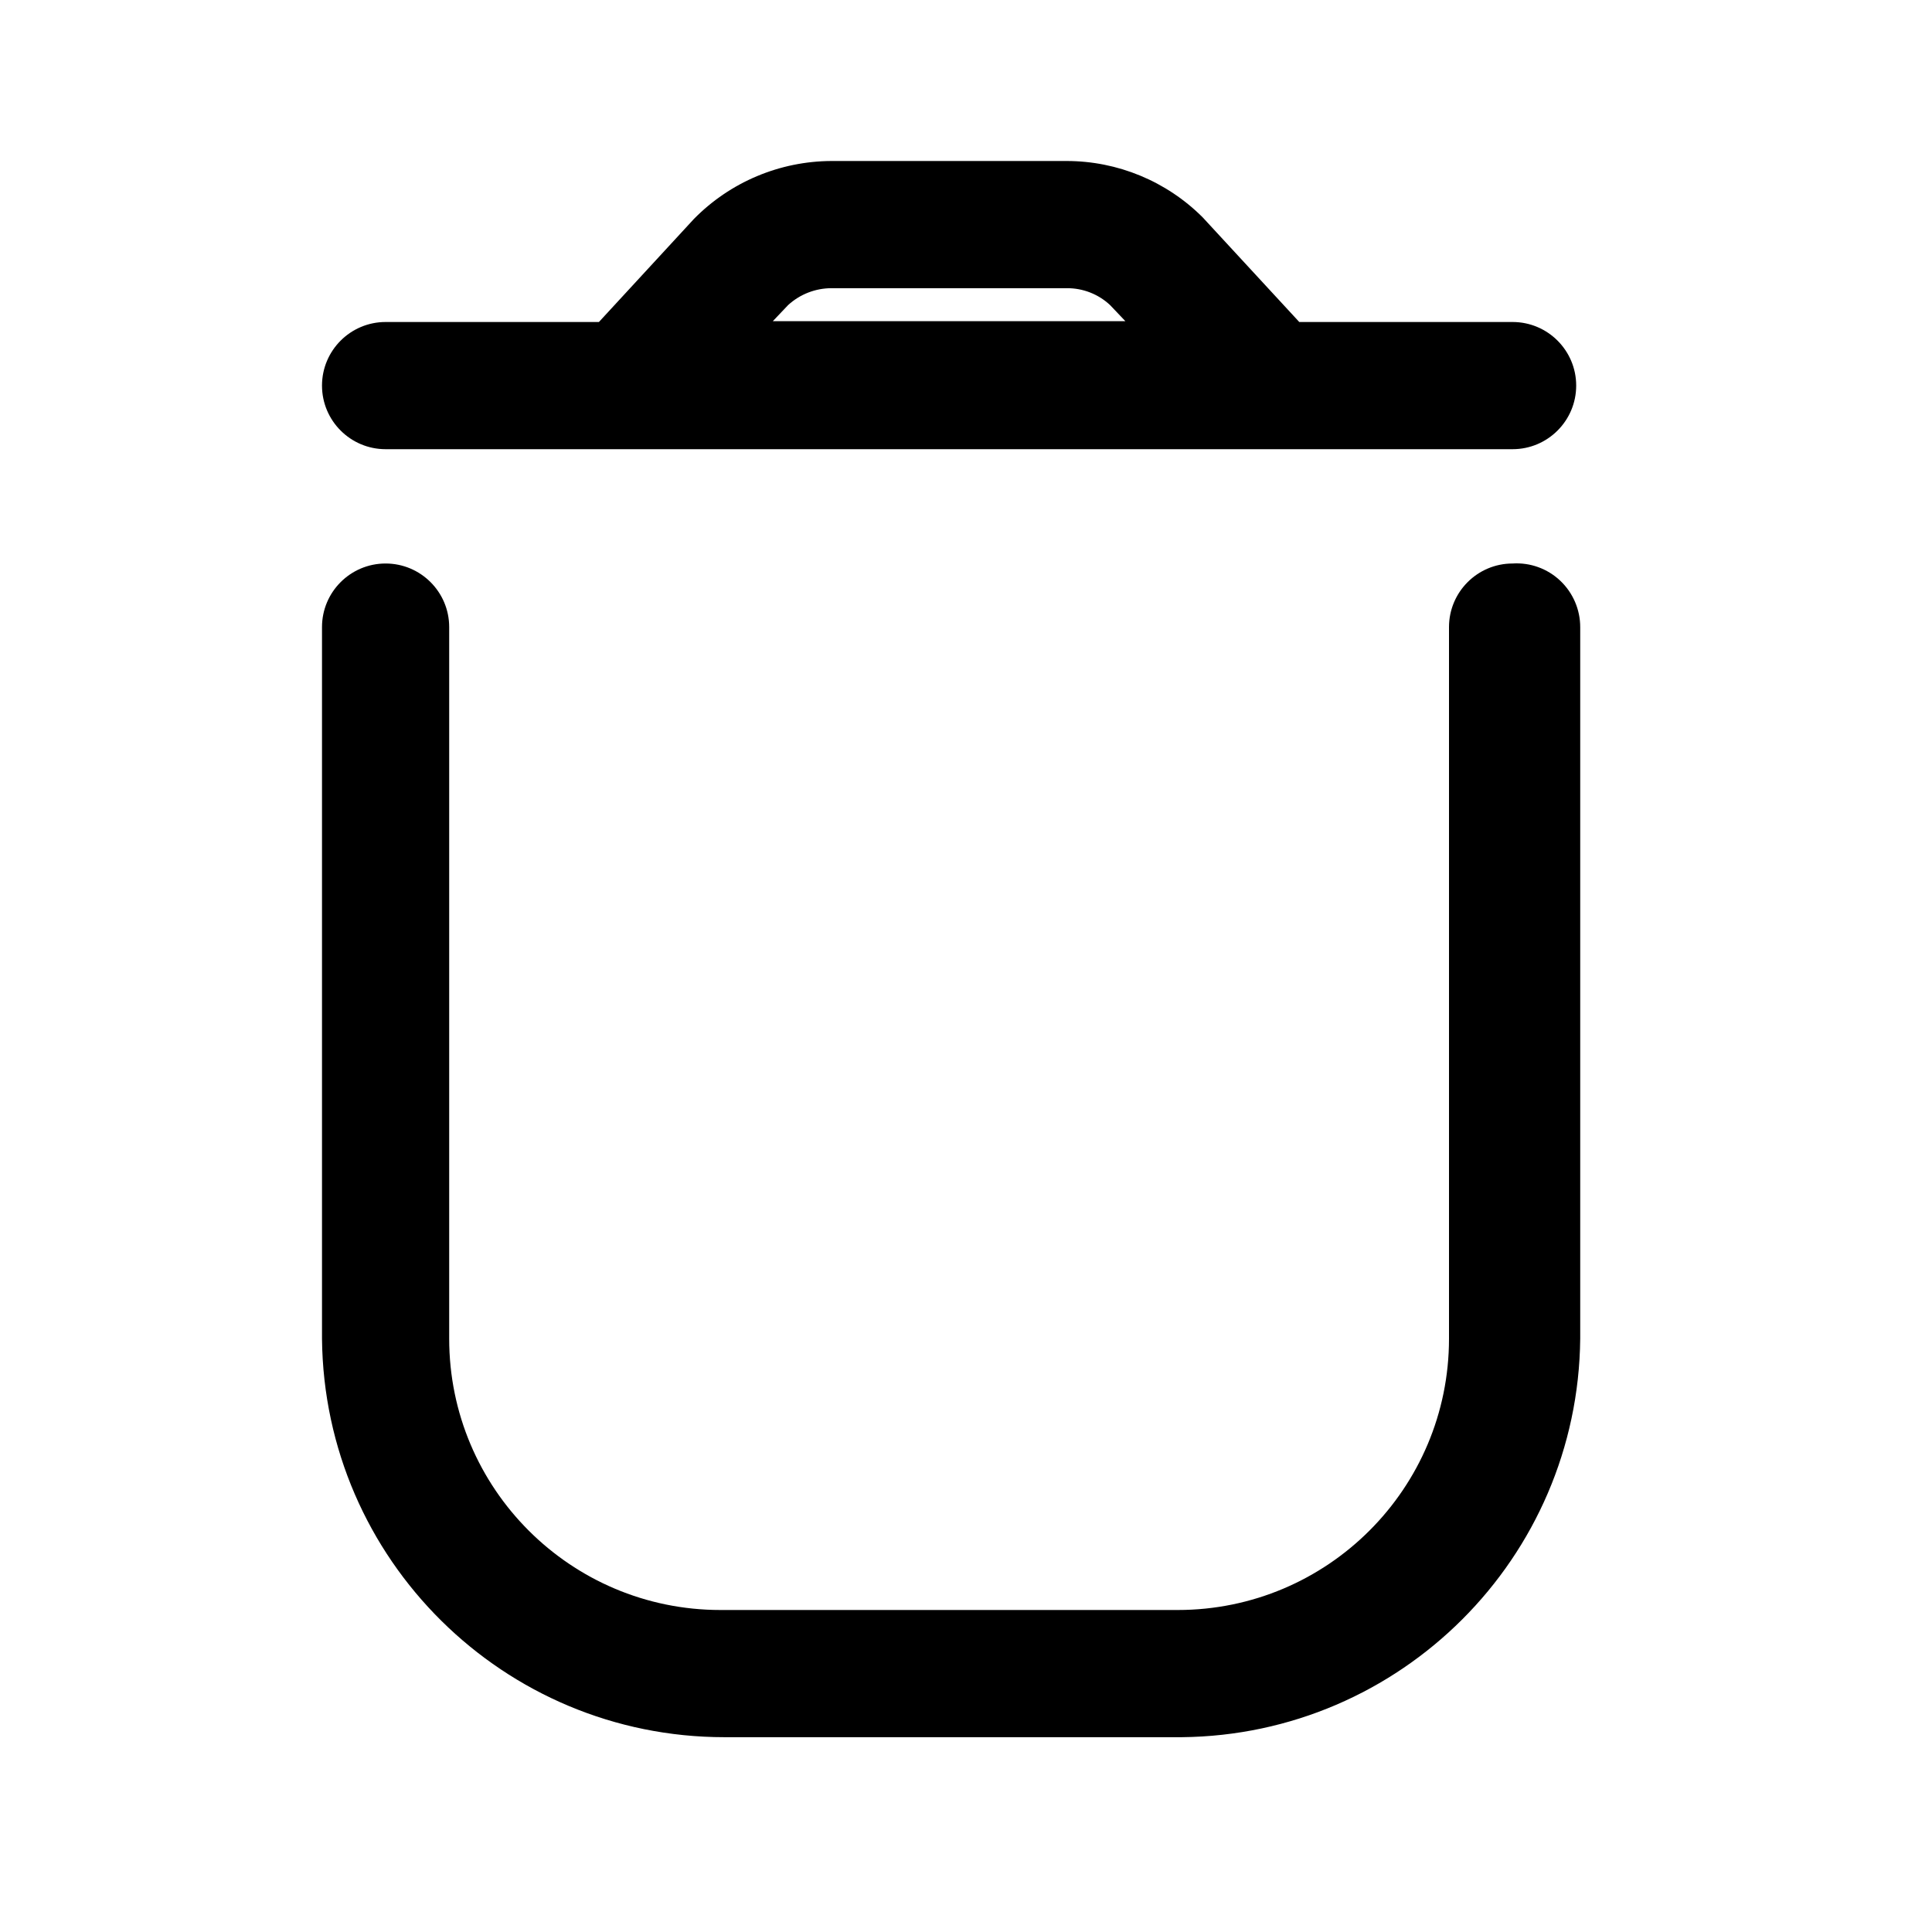
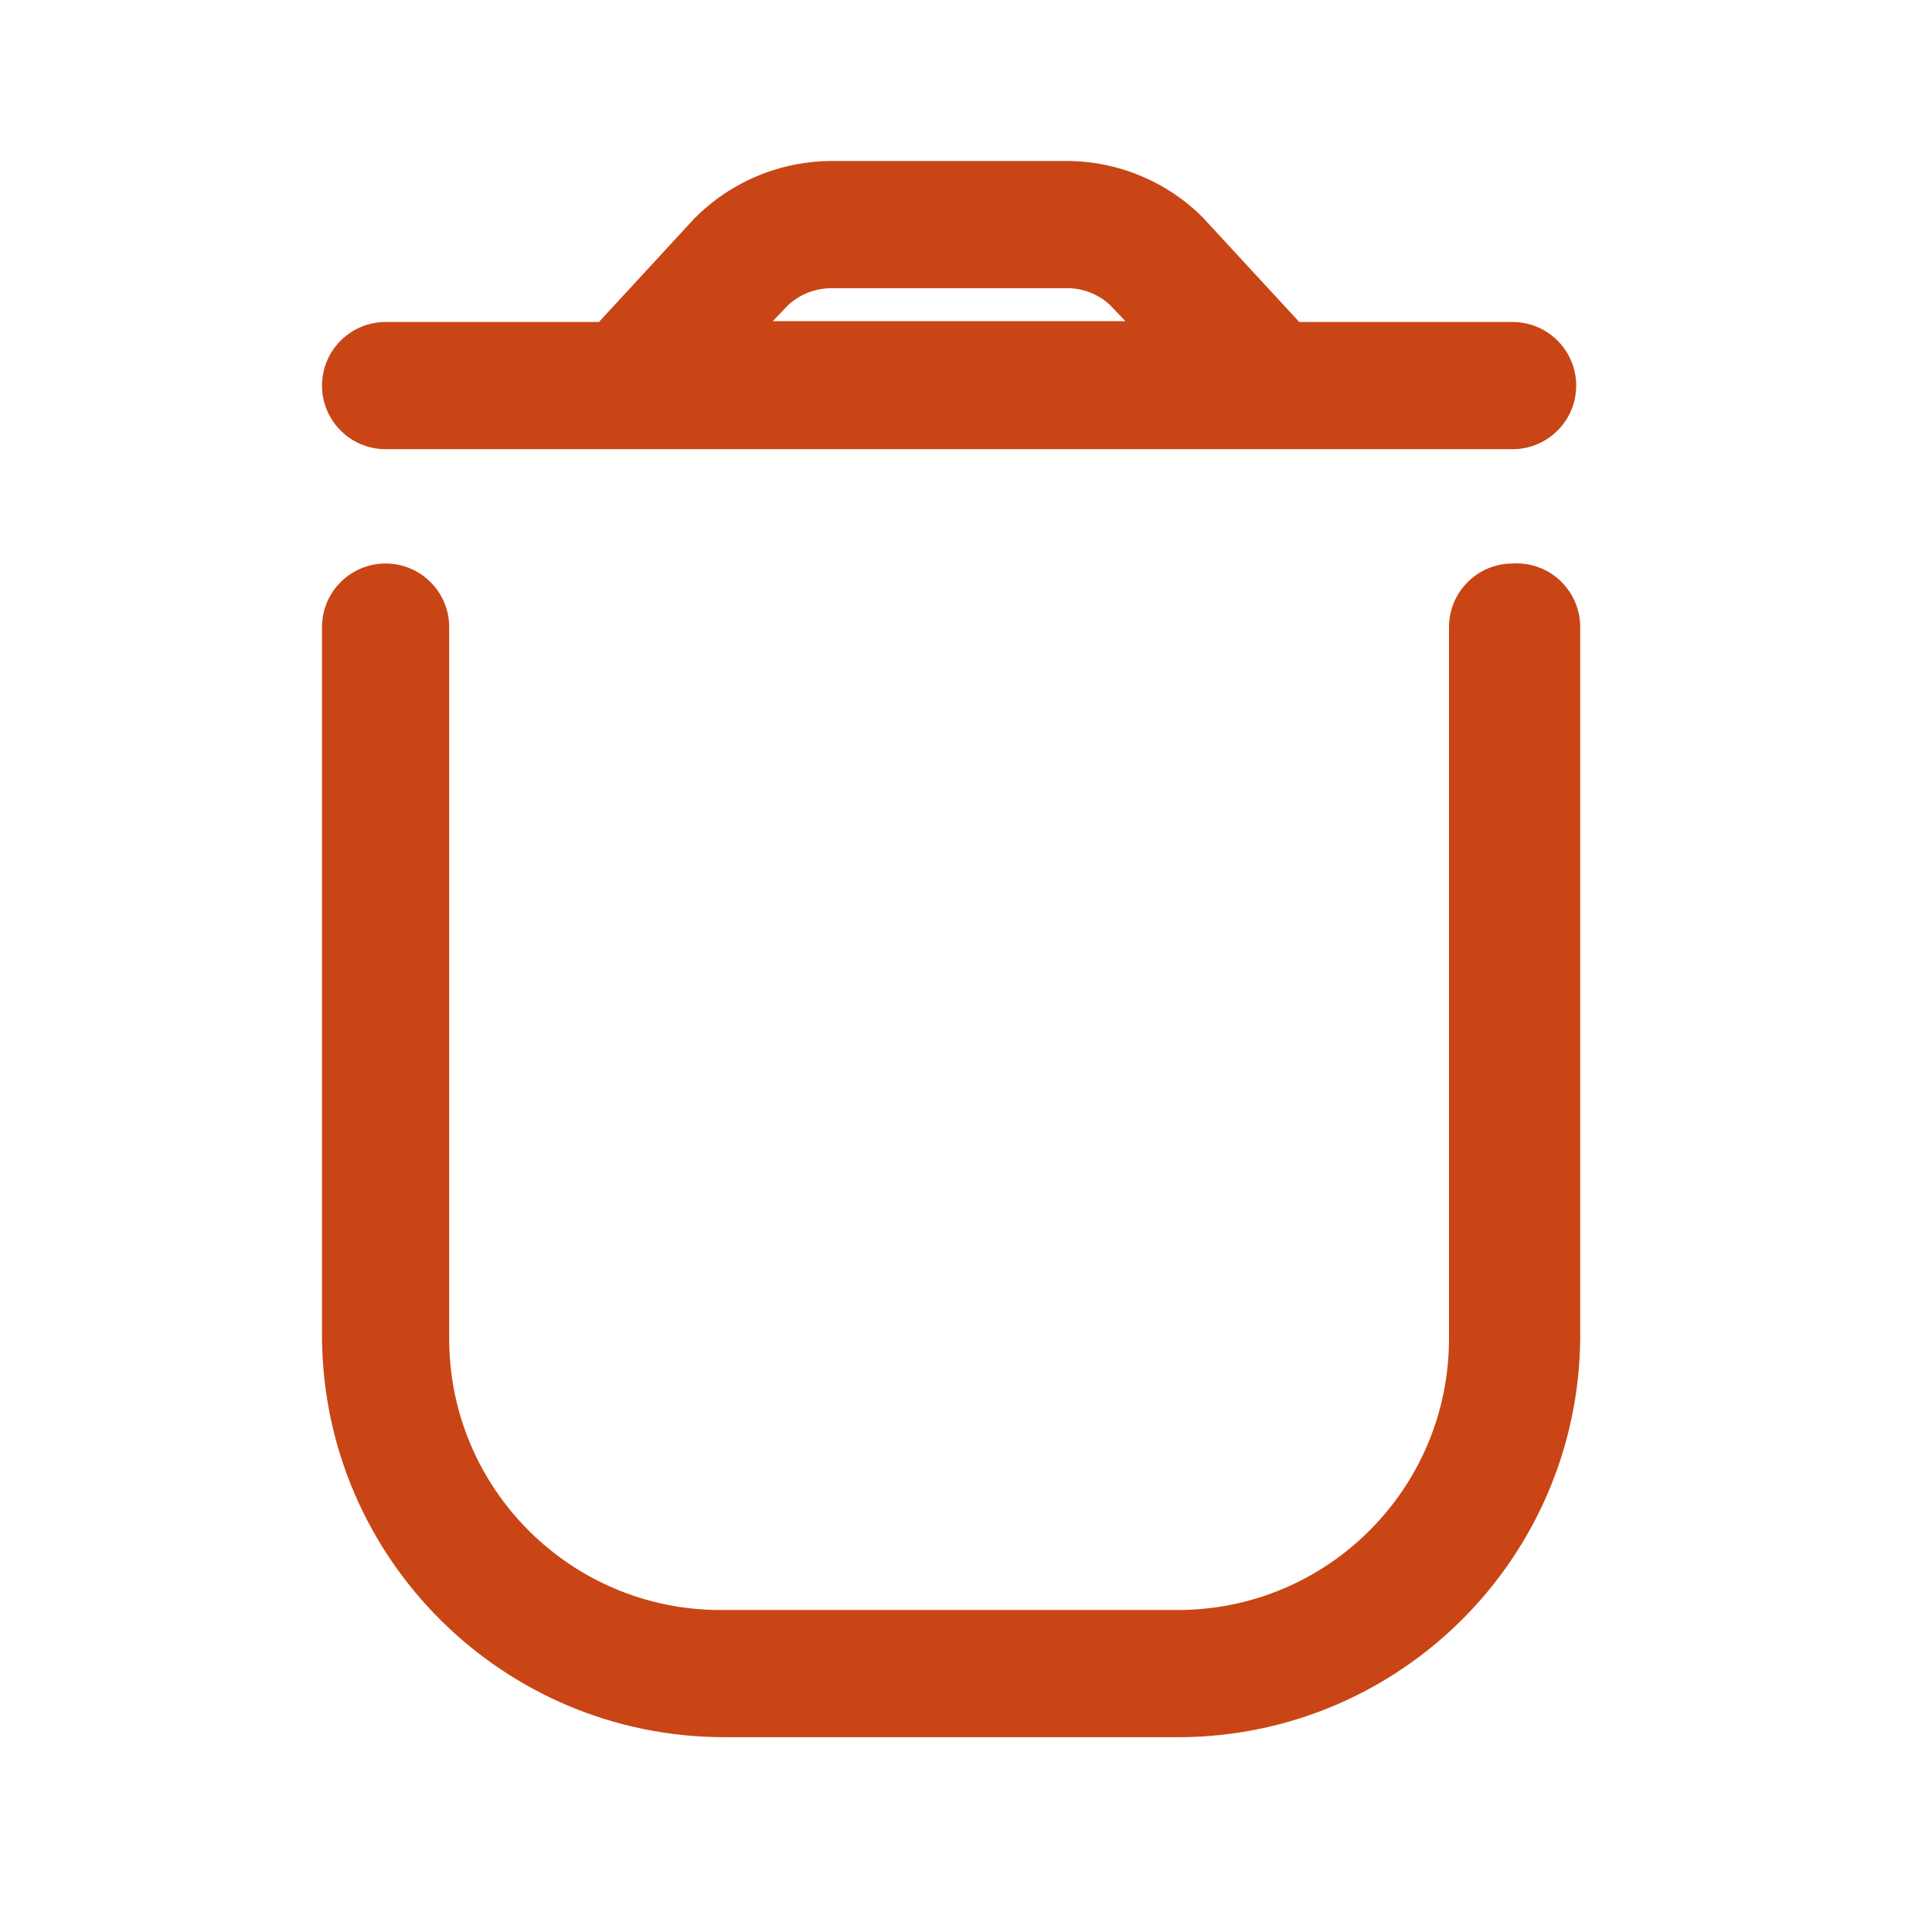
<svg xmlns="http://www.w3.org/2000/svg" width="24" height="24" viewBox="0 0 24 24" fill="none">
-   <path d="M18.79 7C18.354 7 18 7.354 18 7.79V16.63C18 18.491 16.491 20 14.63 20H8.95C7.089 20 5.58 18.491 5.58 16.63V7.79C5.58 7.354 5.226 7 4.79 7C4.354 7 4 7.354 4 7.79V16.63C4.027 19.372 6.258 21.58 9 21.58H14.68C17.402 21.553 19.603 19.352 19.63 16.63V7.79C19.63 7.572 19.54 7.363 19.381 7.213C19.222 7.063 19.008 6.986 18.79 7Z" fill="black" />
-   <path fill-rule="evenodd" clip-rule="evenodd" d="M18.79 5.58H4.79C4.354 5.58 4 5.226 4 4.79C4 4.354 4.354 4 4.79 4H7.44L8.62 2.72C9.071 2.261 9.687 2.002 10.33 2H13.25C13.884 2 14.492 2.252 14.94 2.7L16.14 4H18.79C19.226 4 19.58 4.354 19.58 4.79C19.58 5.226 19.226 5.58 18.79 5.58ZM13.25 3.58H10.33C10.13 3.58 9.937 3.655 9.79 3.79L9.6 3.99H13.98L13.79 3.79C13.644 3.653 13.45 3.578 13.25 3.58Z" fill="black" />
+   <path d="M18.79 7C18.354 7 18 7.354 18 7.79V16.63C18 18.491 16.491 20 14.63 20H8.95C7.089 20 5.58 18.491 5.58 16.63V7.79C5.58 7.354 5.226 7 4.79 7C4.354 7 4 7.354 4 7.79V16.63C4.027 19.372 6.258 21.58 9 21.58H14.68C17.402 21.553 19.603 19.352 19.63 16.63V7.79C19.63 7.572 19.54 7.363 19.381 7.213C19.222 7.063 19.008 6.986 18.79 7Z" fill="#C94515" />
+   <path fill-rule="evenodd" clip-rule="evenodd" d="M18.79 5.58H4.79C4.354 5.58 4 5.226 4 4.79C4 4.354 4.354 4 4.79 4H7.44L8.62 2.72C9.071 2.261 9.687 2.002 10.33 2H13.25C13.884 2 14.492 2.252 14.94 2.7L16.14 4H18.79C19.226 4 19.58 4.354 19.58 4.79C19.58 5.226 19.226 5.58 18.79 5.58ZM13.25 3.58H10.33C10.13 3.58 9.937 3.655 9.79 3.79L9.6 3.99H13.98L13.79 3.79C13.644 3.653 13.45 3.578 13.25 3.58Z" fill="#C94515" />
</svg>
